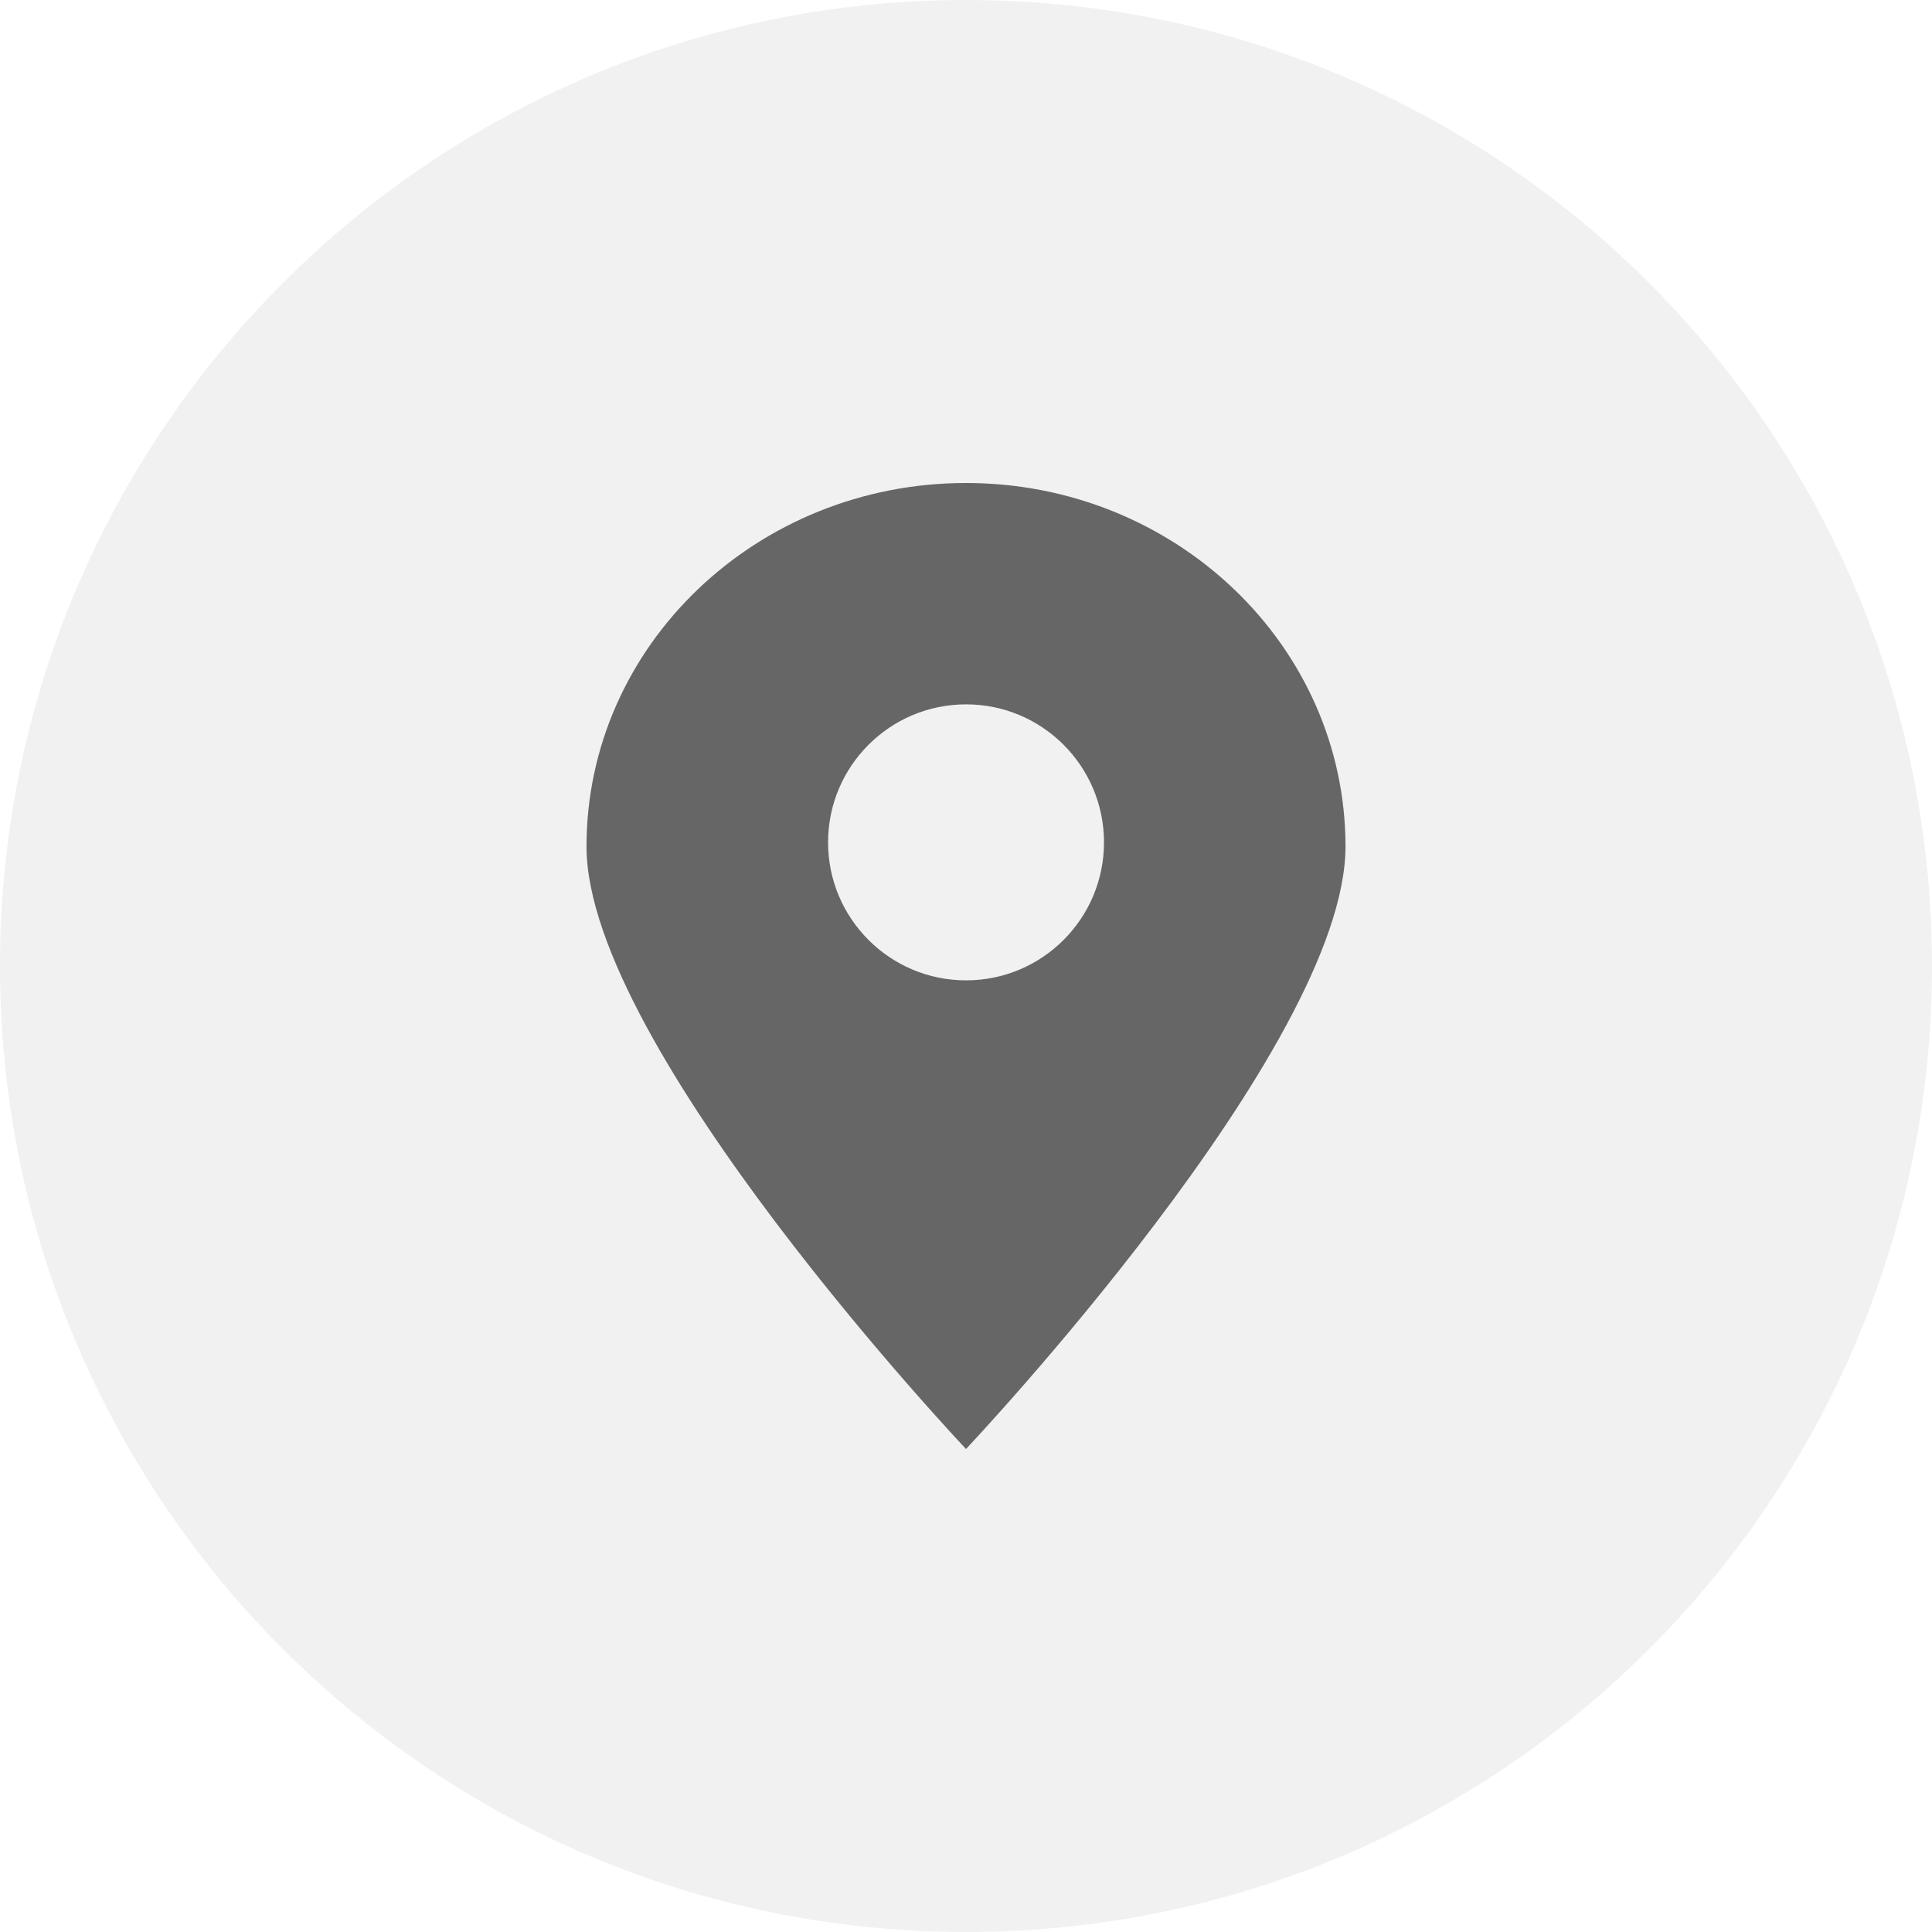
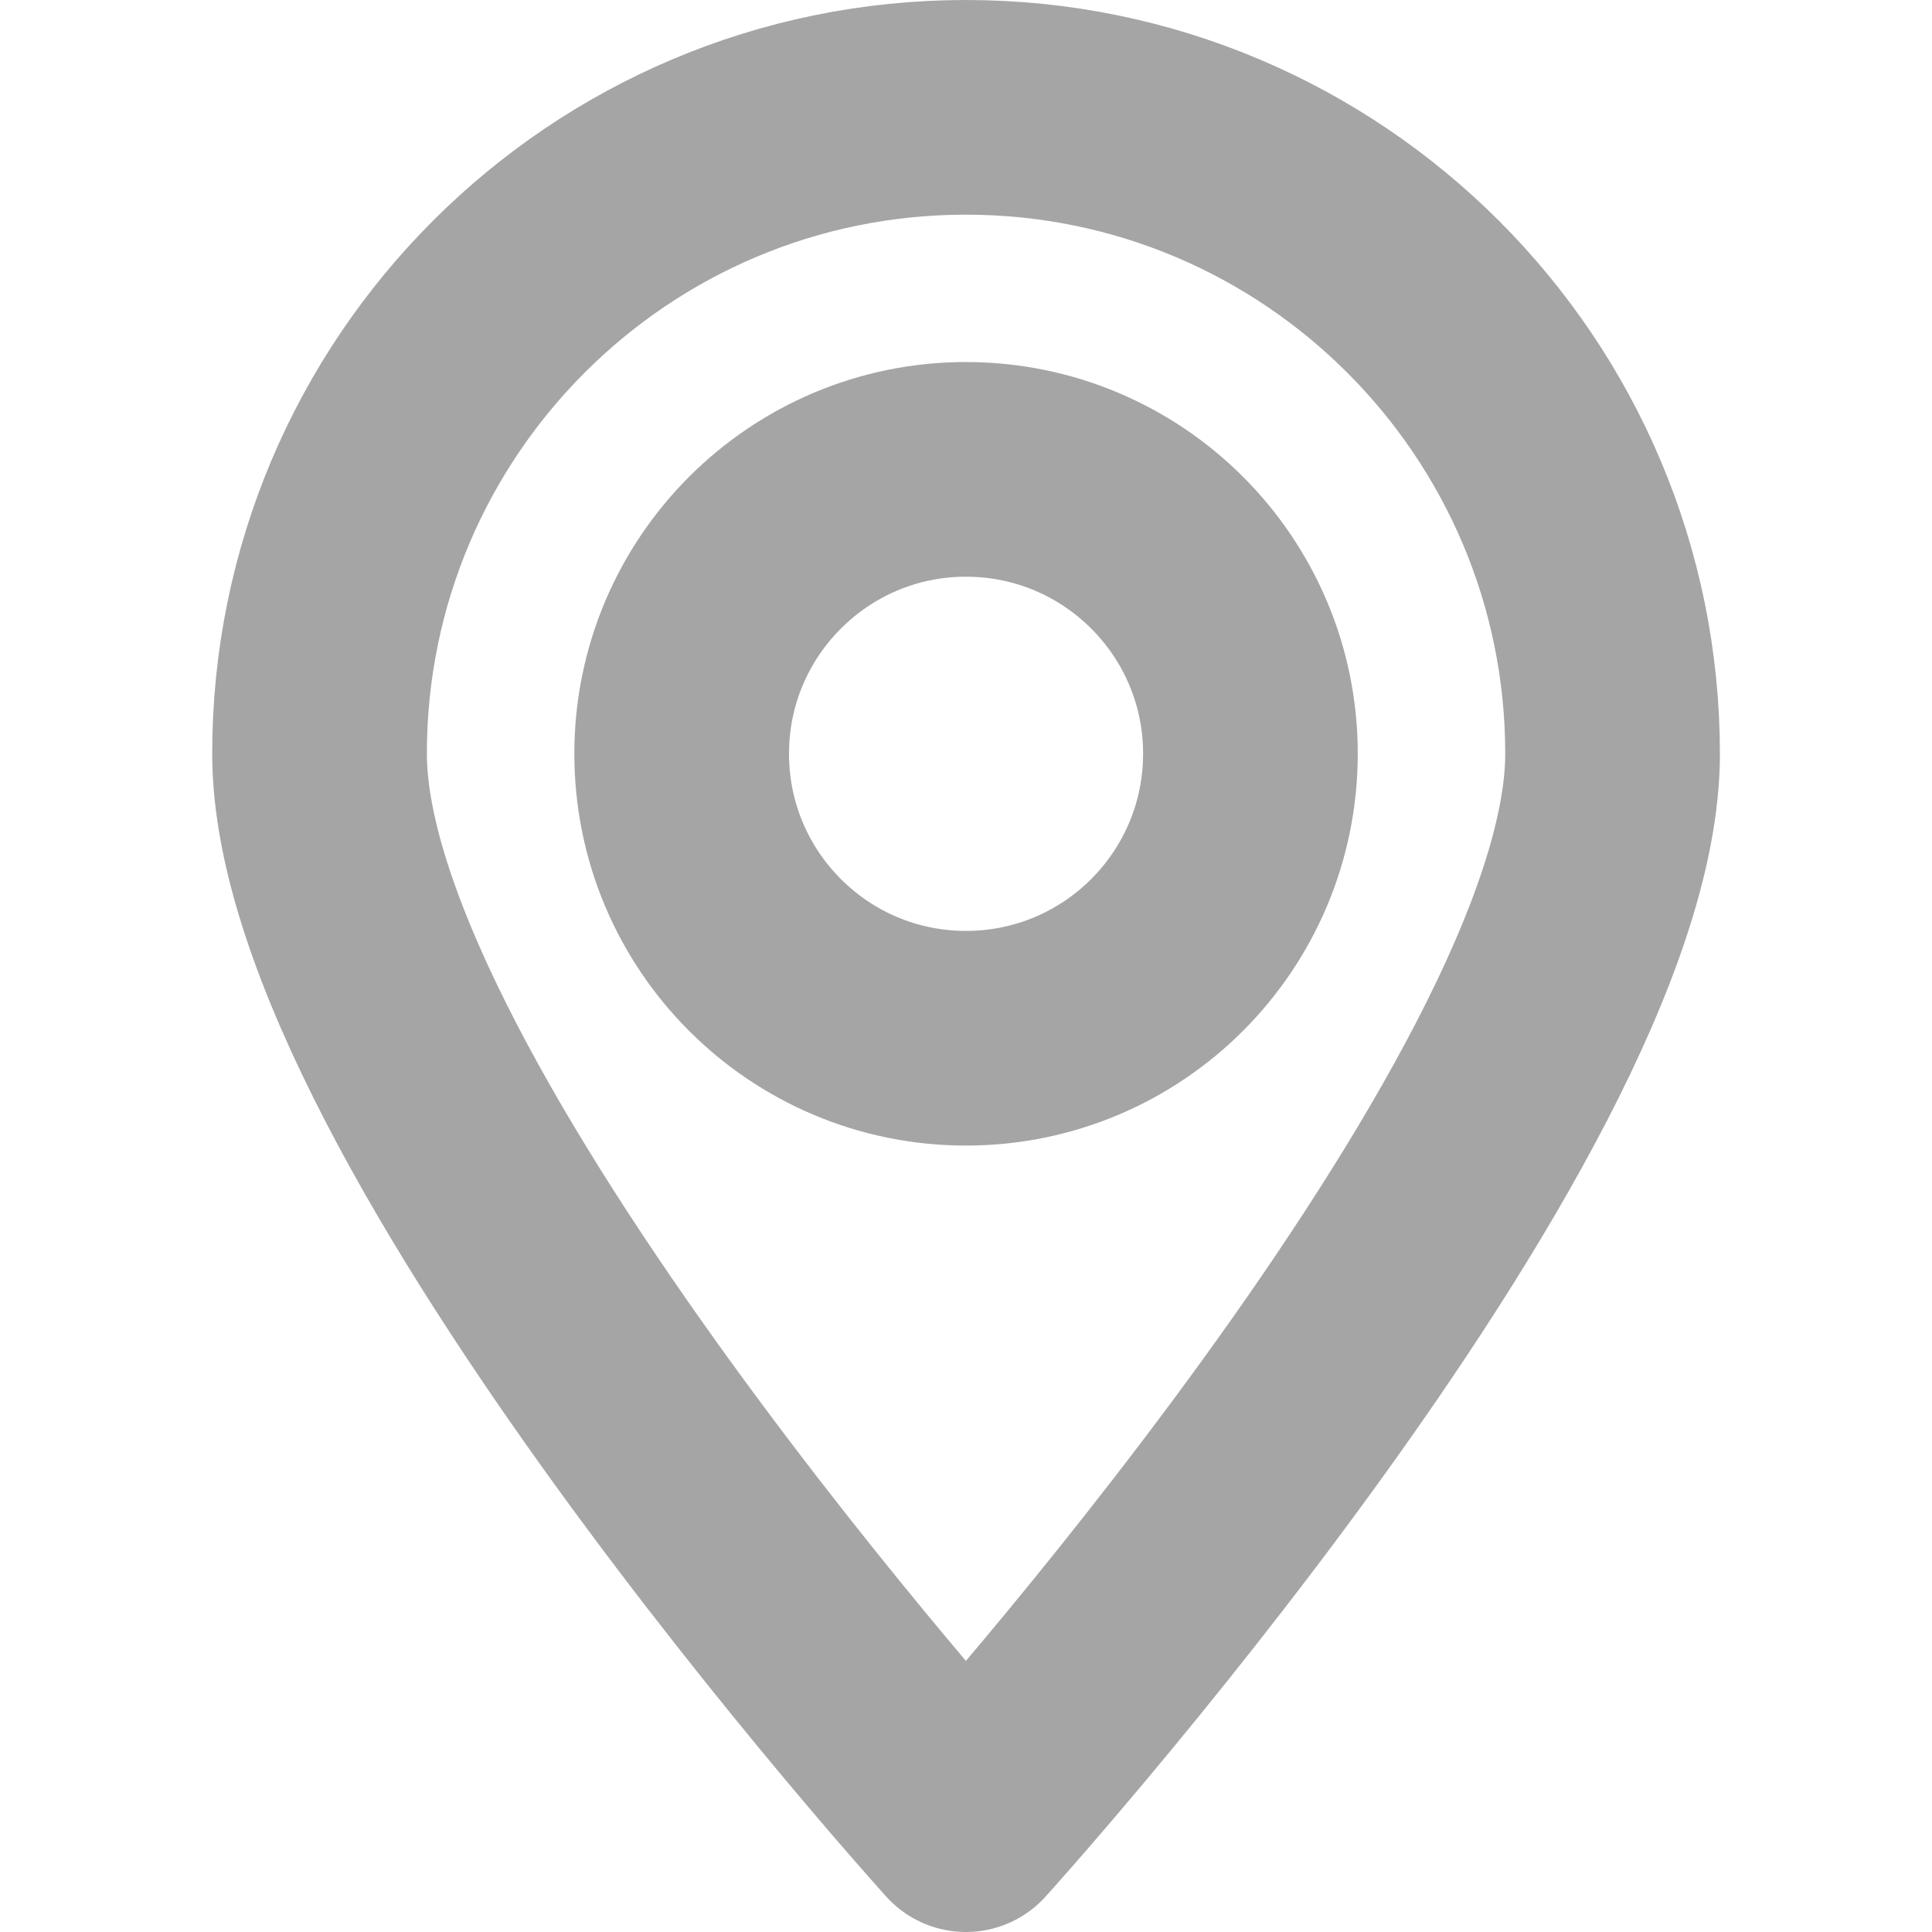
- <svg xmlns="http://www.w3.org/2000/svg" version="1.1" id="Layer_1" x="0px" y="0px" width="28px" height="28px" viewBox="0 0 28 28" enable-background="new 0 0 28 28" xml:space="preserve">
-   <g>
-     <circle fill="#F1F1F2" cx="14" cy="14" r="14" />
-     <path fill="#666666" d="M14,7c-3.037,0-5.5,2.36-5.5,5.269C8.5,15.18,14,21,14,21s5.5-5.82,5.5-8.731C19.5,9.36,17.037,7,14,7z    M14.001,14.208c-1.105,0-2-0.896-2-2c0-1.104,0.896-2,2-2c1.104,0,1.999,0.896,1.999,2C16,13.313,15.105,14.208,14.001,14.208z" />
-   </g>
+ <svg xmlns="http://www.w3.org/2000/svg" version="1.1" id="Layer_1" x="0px" y="0px" width="18px" height="18px" viewBox="0 0 18 18" enable-background="new 0 0 18 18" xml:space="preserve">
+   <path fill="none" stroke="#A5A5A5" stroke-width="2" stroke-linecap="round" stroke-linejoin="round" d="M8.999,1  C5.673,1,2.977,3.697,2.977,7.022C2.977,10.349,8.999,17,8.999,17s6.025-6.651,6.025-9.978C15.023,3.697,12.325,1,8.999,1z   M8.999,9.673c-1.462,0-2.648-1.186-2.648-2.651c0-1.462,1.187-2.649,2.648-2.649c1.466,0,2.651,1.188,2.651,2.649  C11.649,8.487,10.465,9.673,8.999,9.673z" />
</svg>
